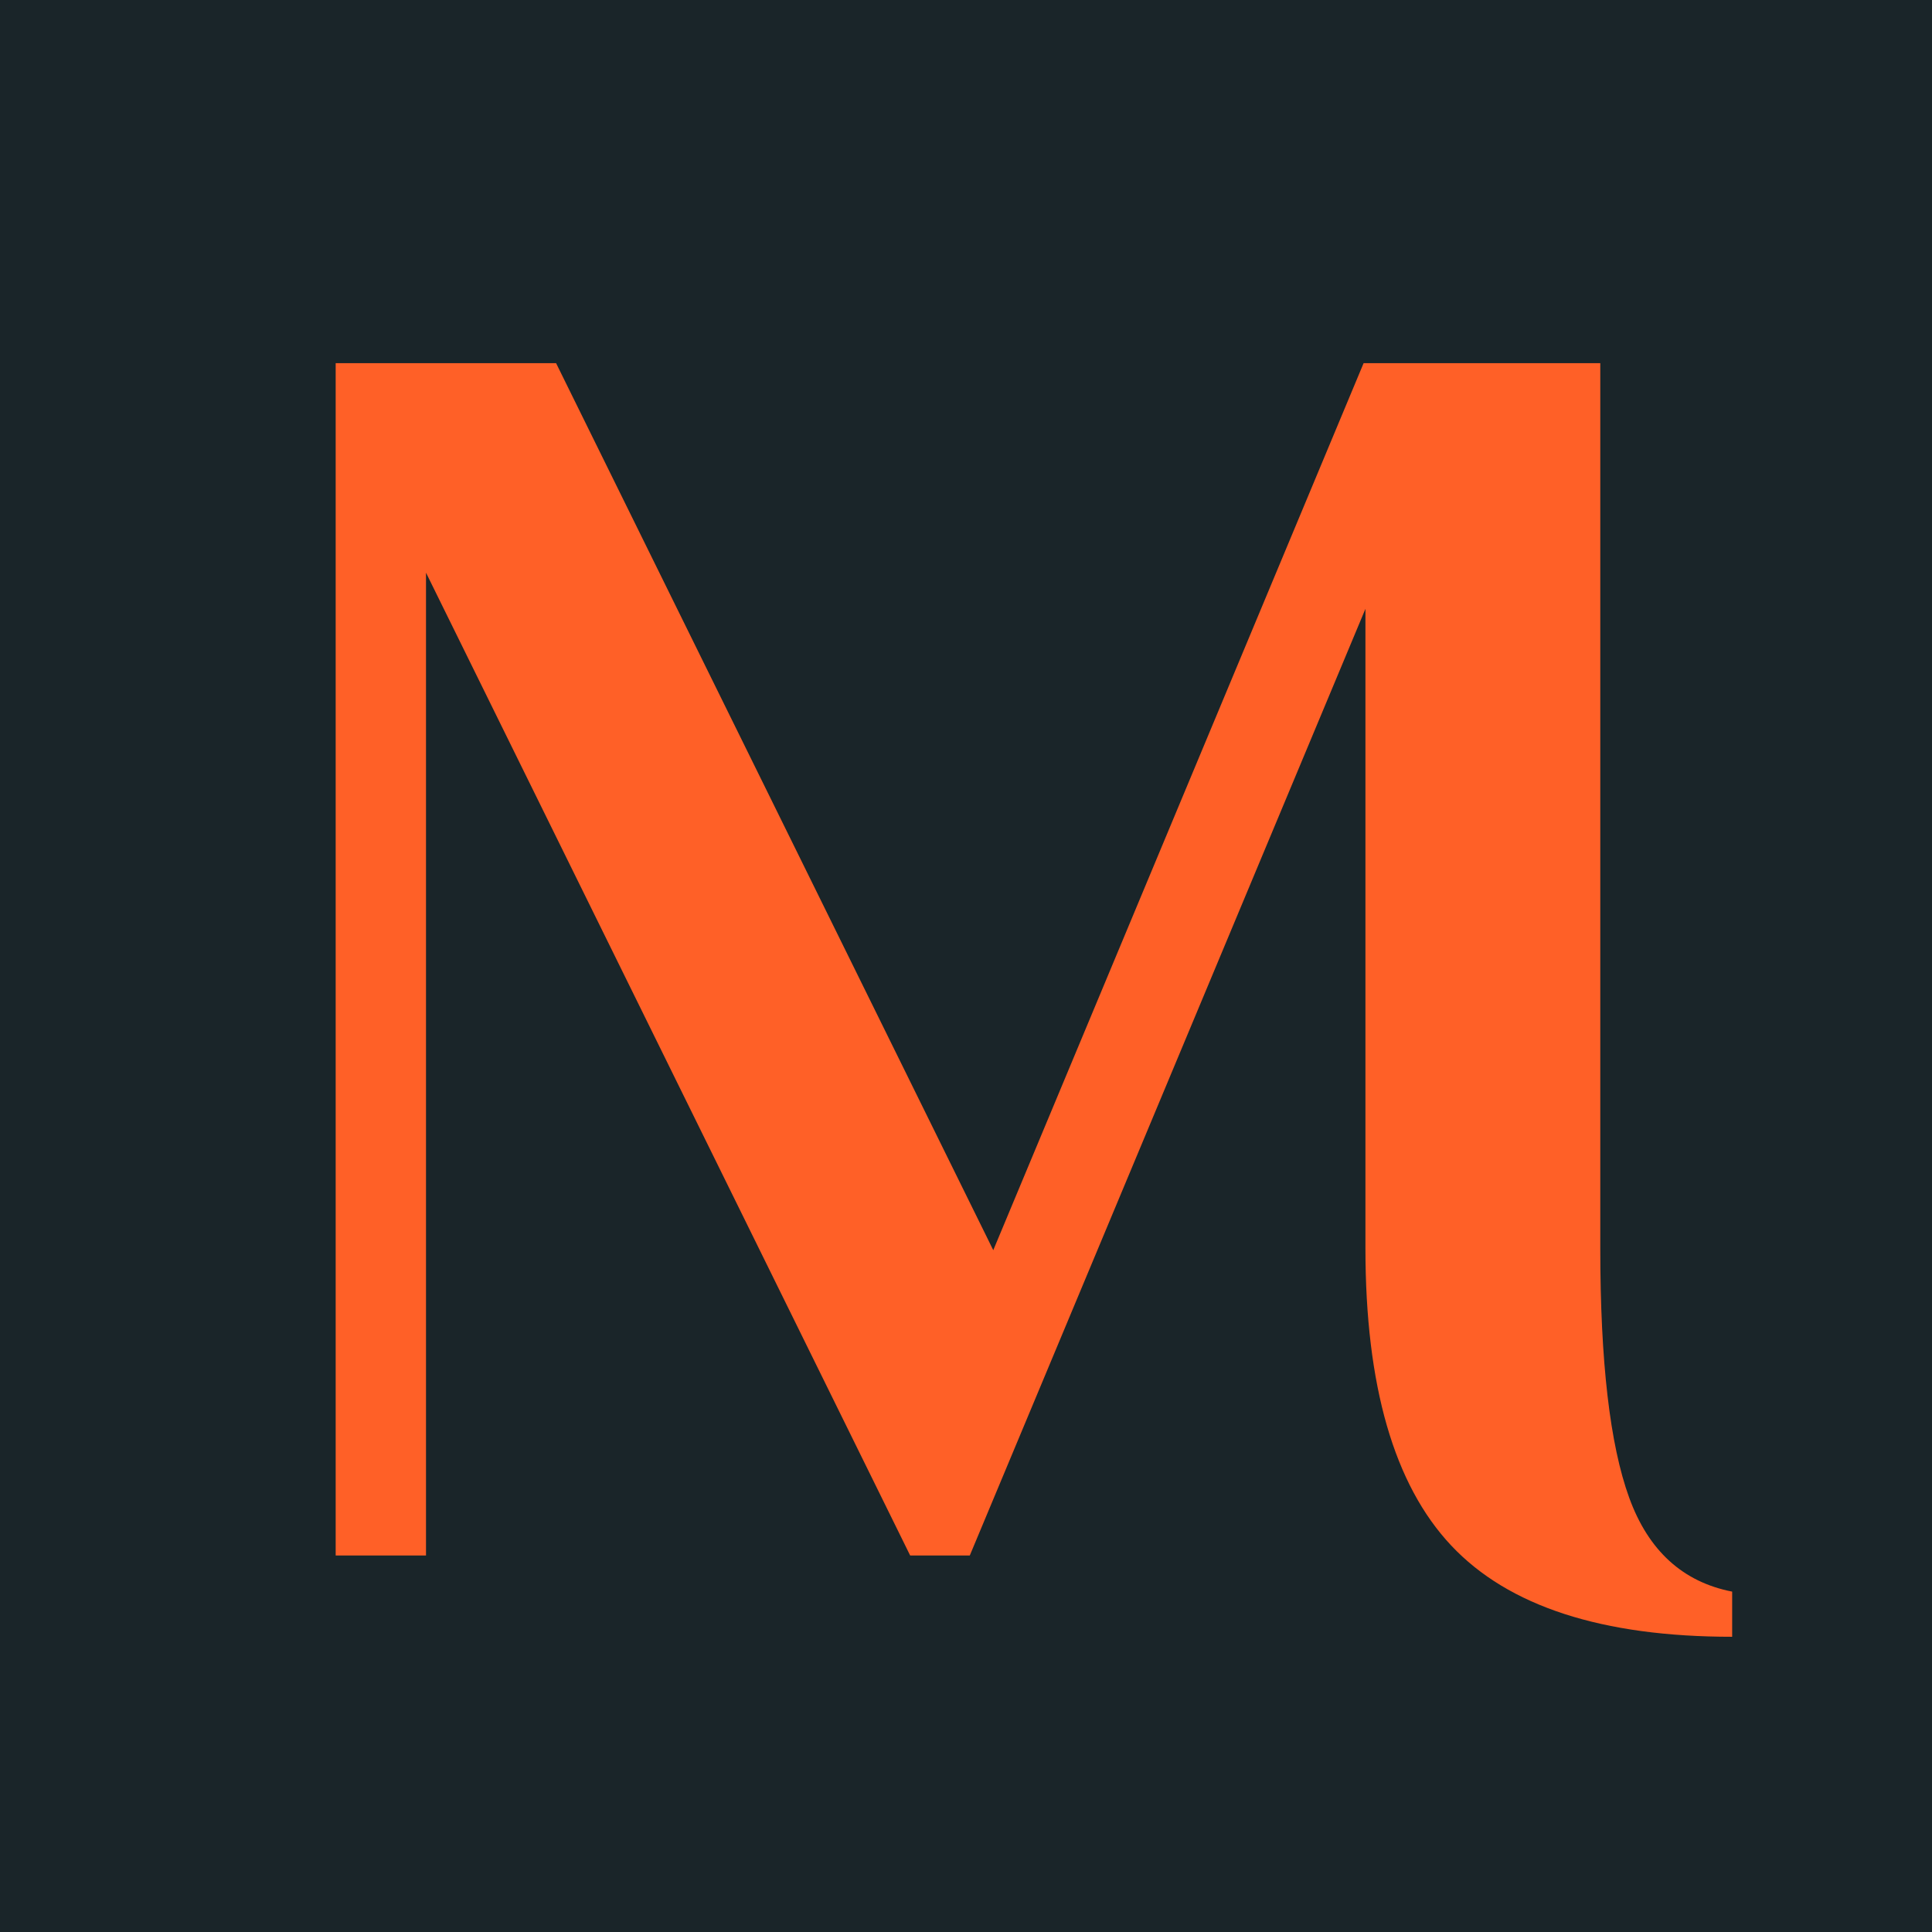
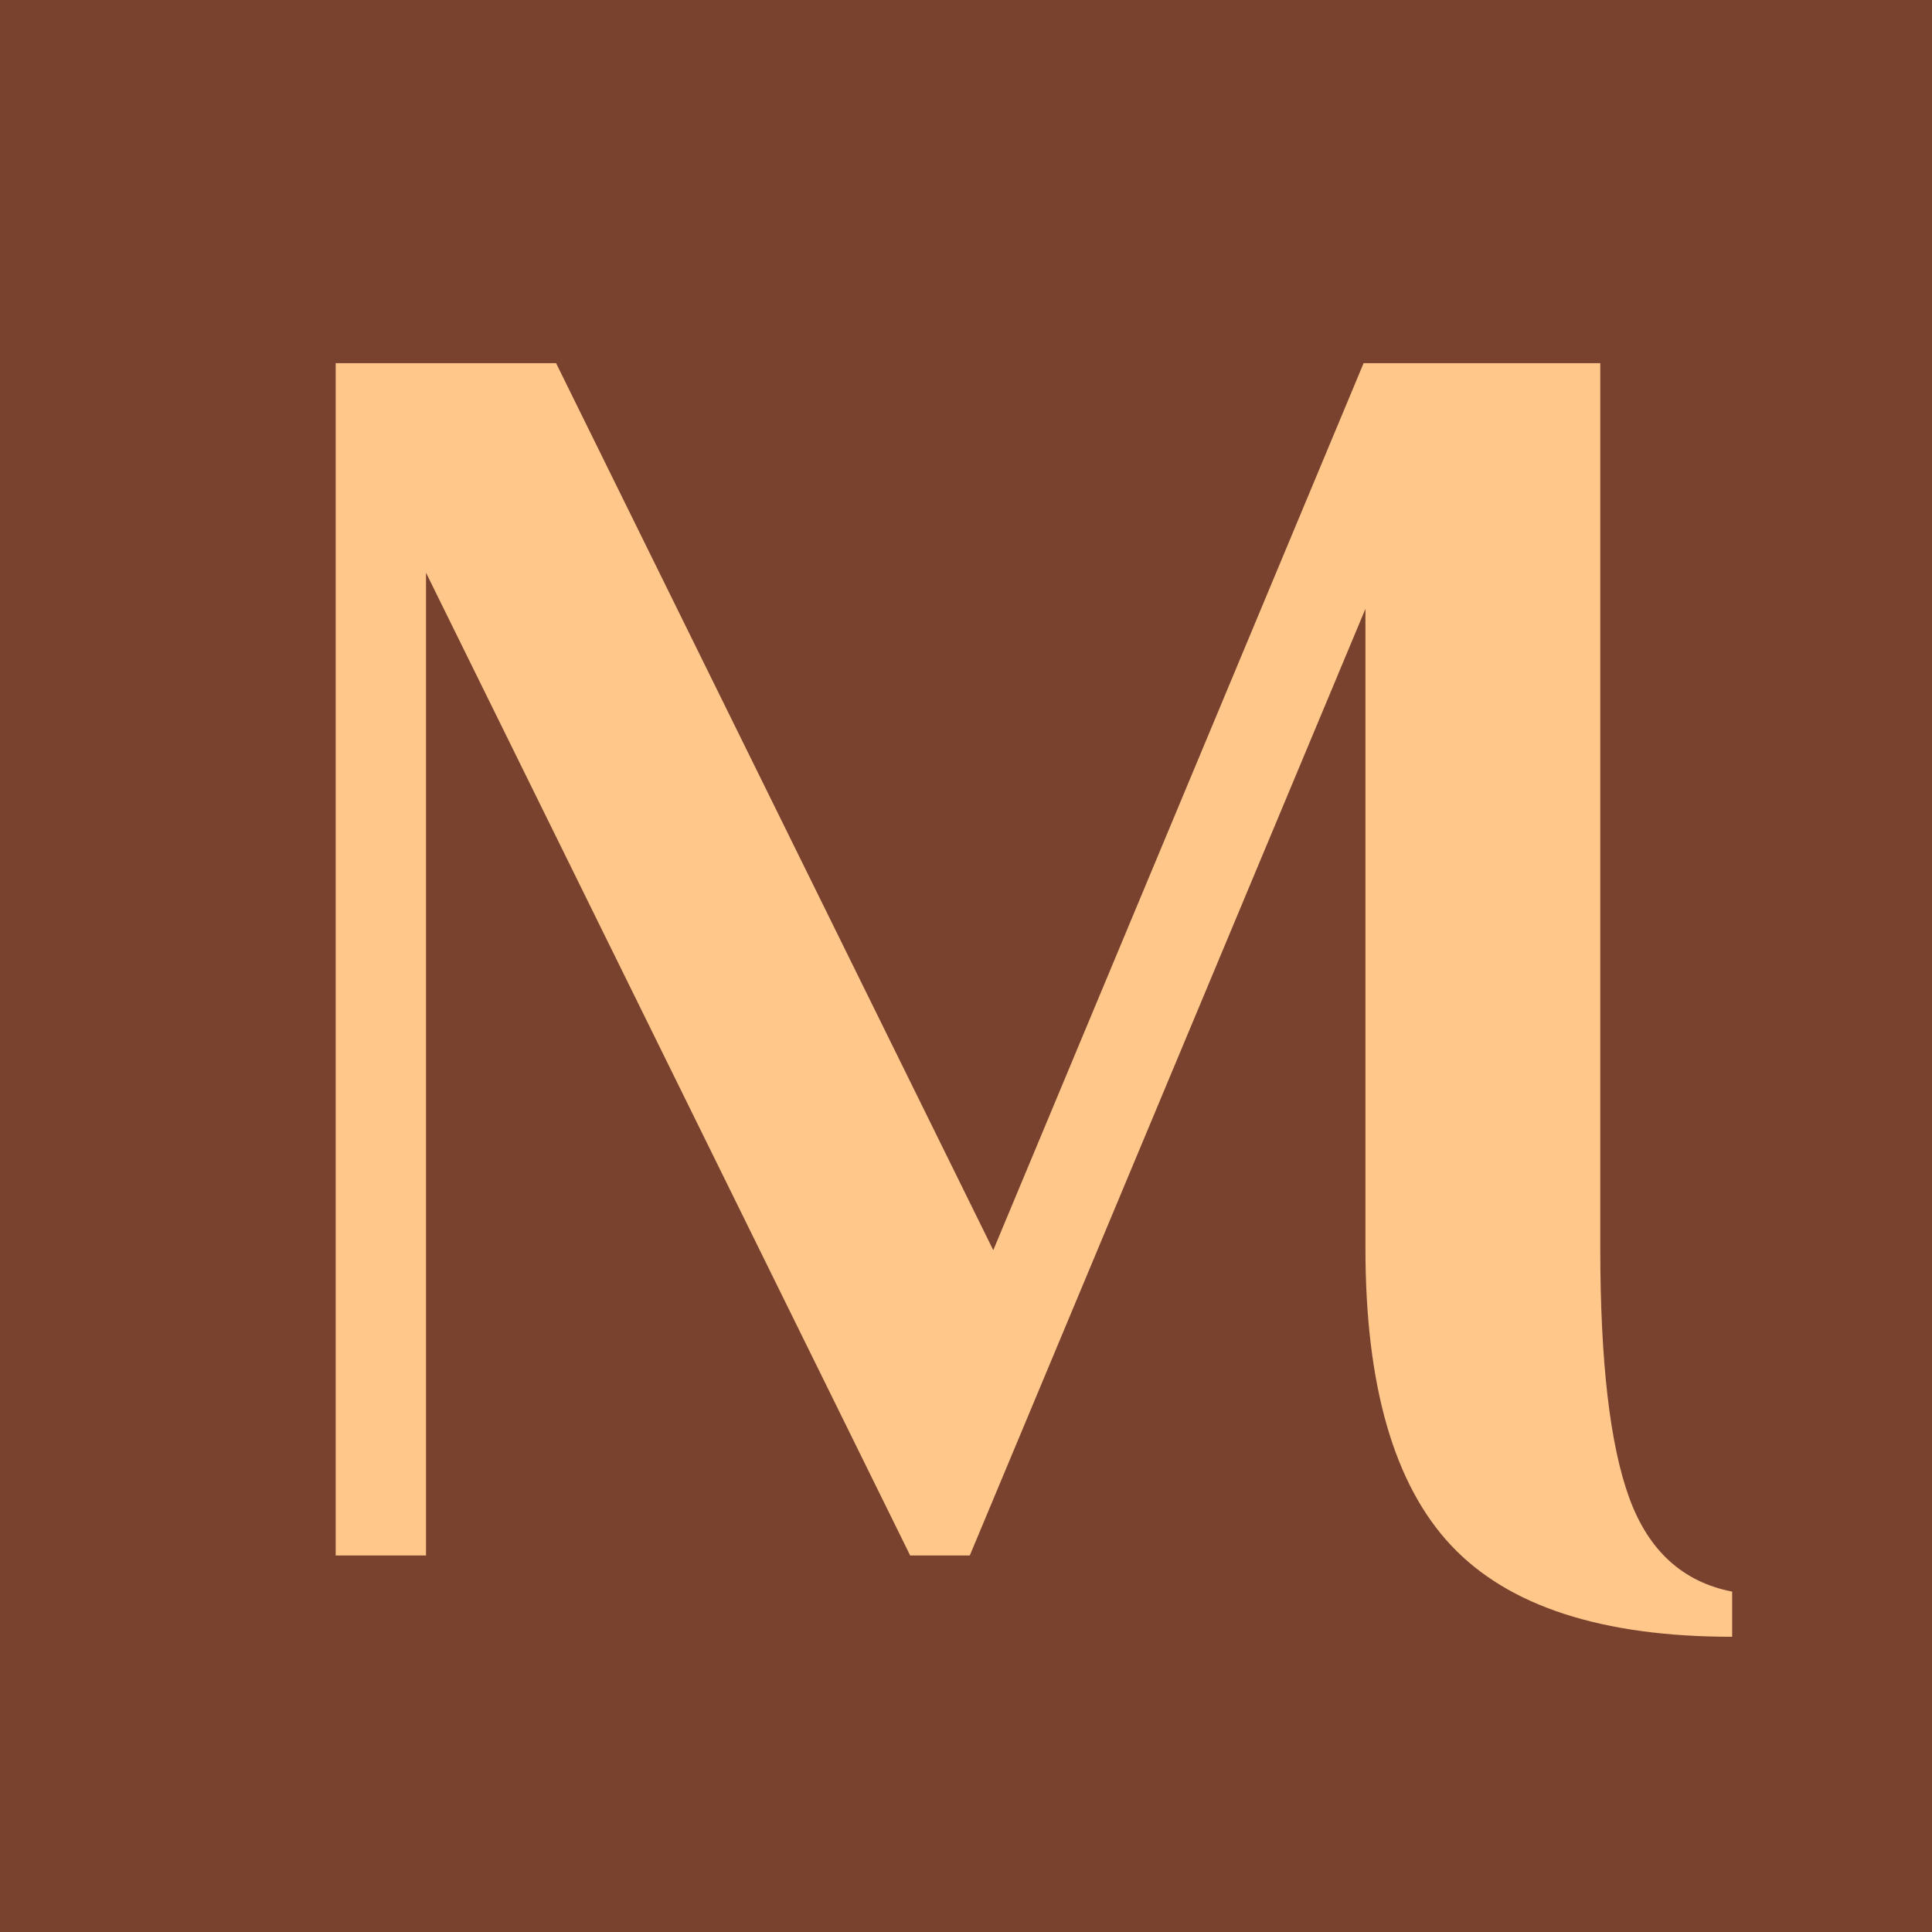
- <svg xmlns="http://www.w3.org/2000/svg" xml:space="preserve" width="512" height="512">
-   <path fill="#1A2529" d="M0 0h512v512H0z" />
-   <path fill="#FF6027" d="M384.595 409.587c-15.164-16.114-22.741-42.372-22.741-78.757V161.348L257.003 412.221h-15.798L112.896 151.772V412.22H88.958V96.236h58.408l115.861 235.072 98.146-235.072h62.718V330.83c0 30.005 2.551 52.028 7.661 66.069 5.101 14.049 14.198 22.337 27.289 24.896v11.968c-34.471.001-59.291-8.062-74.446-24.176z" />
+ <svg xmlns="http://www.w3.org/2000/svg" version="1.1" x="0px" y="0px" width="512px" height="512px" viewBox="0 0 512 512" enable-background="new 0 0 512 512" xml:space="preserve">
+   <g id="Layer_1">
+     <rect fill="#78422F" width="512" height="512" />
+   </g>
+   <g id="Layer_2">
+     <g>
+       <path fill="#FFC78A" d="M384.595,409.587c-15.164-16.114-22.741-42.372-22.741-78.757V161.348L257.003,412.221h-15.798    L112.896,151.772v260.448H88.958V96.236h58.408l115.861,235.072l98.146-235.072h62.718V330.83c0,30.005,2.551,52.028,7.661,66.069    c5.101,14.049,14.198,22.337,27.289,24.896v11.968C424.57,433.764,399.75,425.701,384.595,409.587z" />
+     </g>
+     <g>
+ 	</g>
+     <g>
+ 	</g>
+     <g>
+ 	</g>
+     <g>
+ 	</g>
+     <g>
+ 	</g>
+     <g>
+ 	</g>
+     <g>
+ 	</g>
+     <g>
+ 	</g>
+     <g>
+ 	</g>
+     <g>
+ 	</g>
+     <g>
+ 	</g>
+     <g>
+ 	</g>
+     <g>
+ 	</g>
+     <g>
+ 	</g>
+     <g>
+ 	</g>
+   </g>
</svg>
